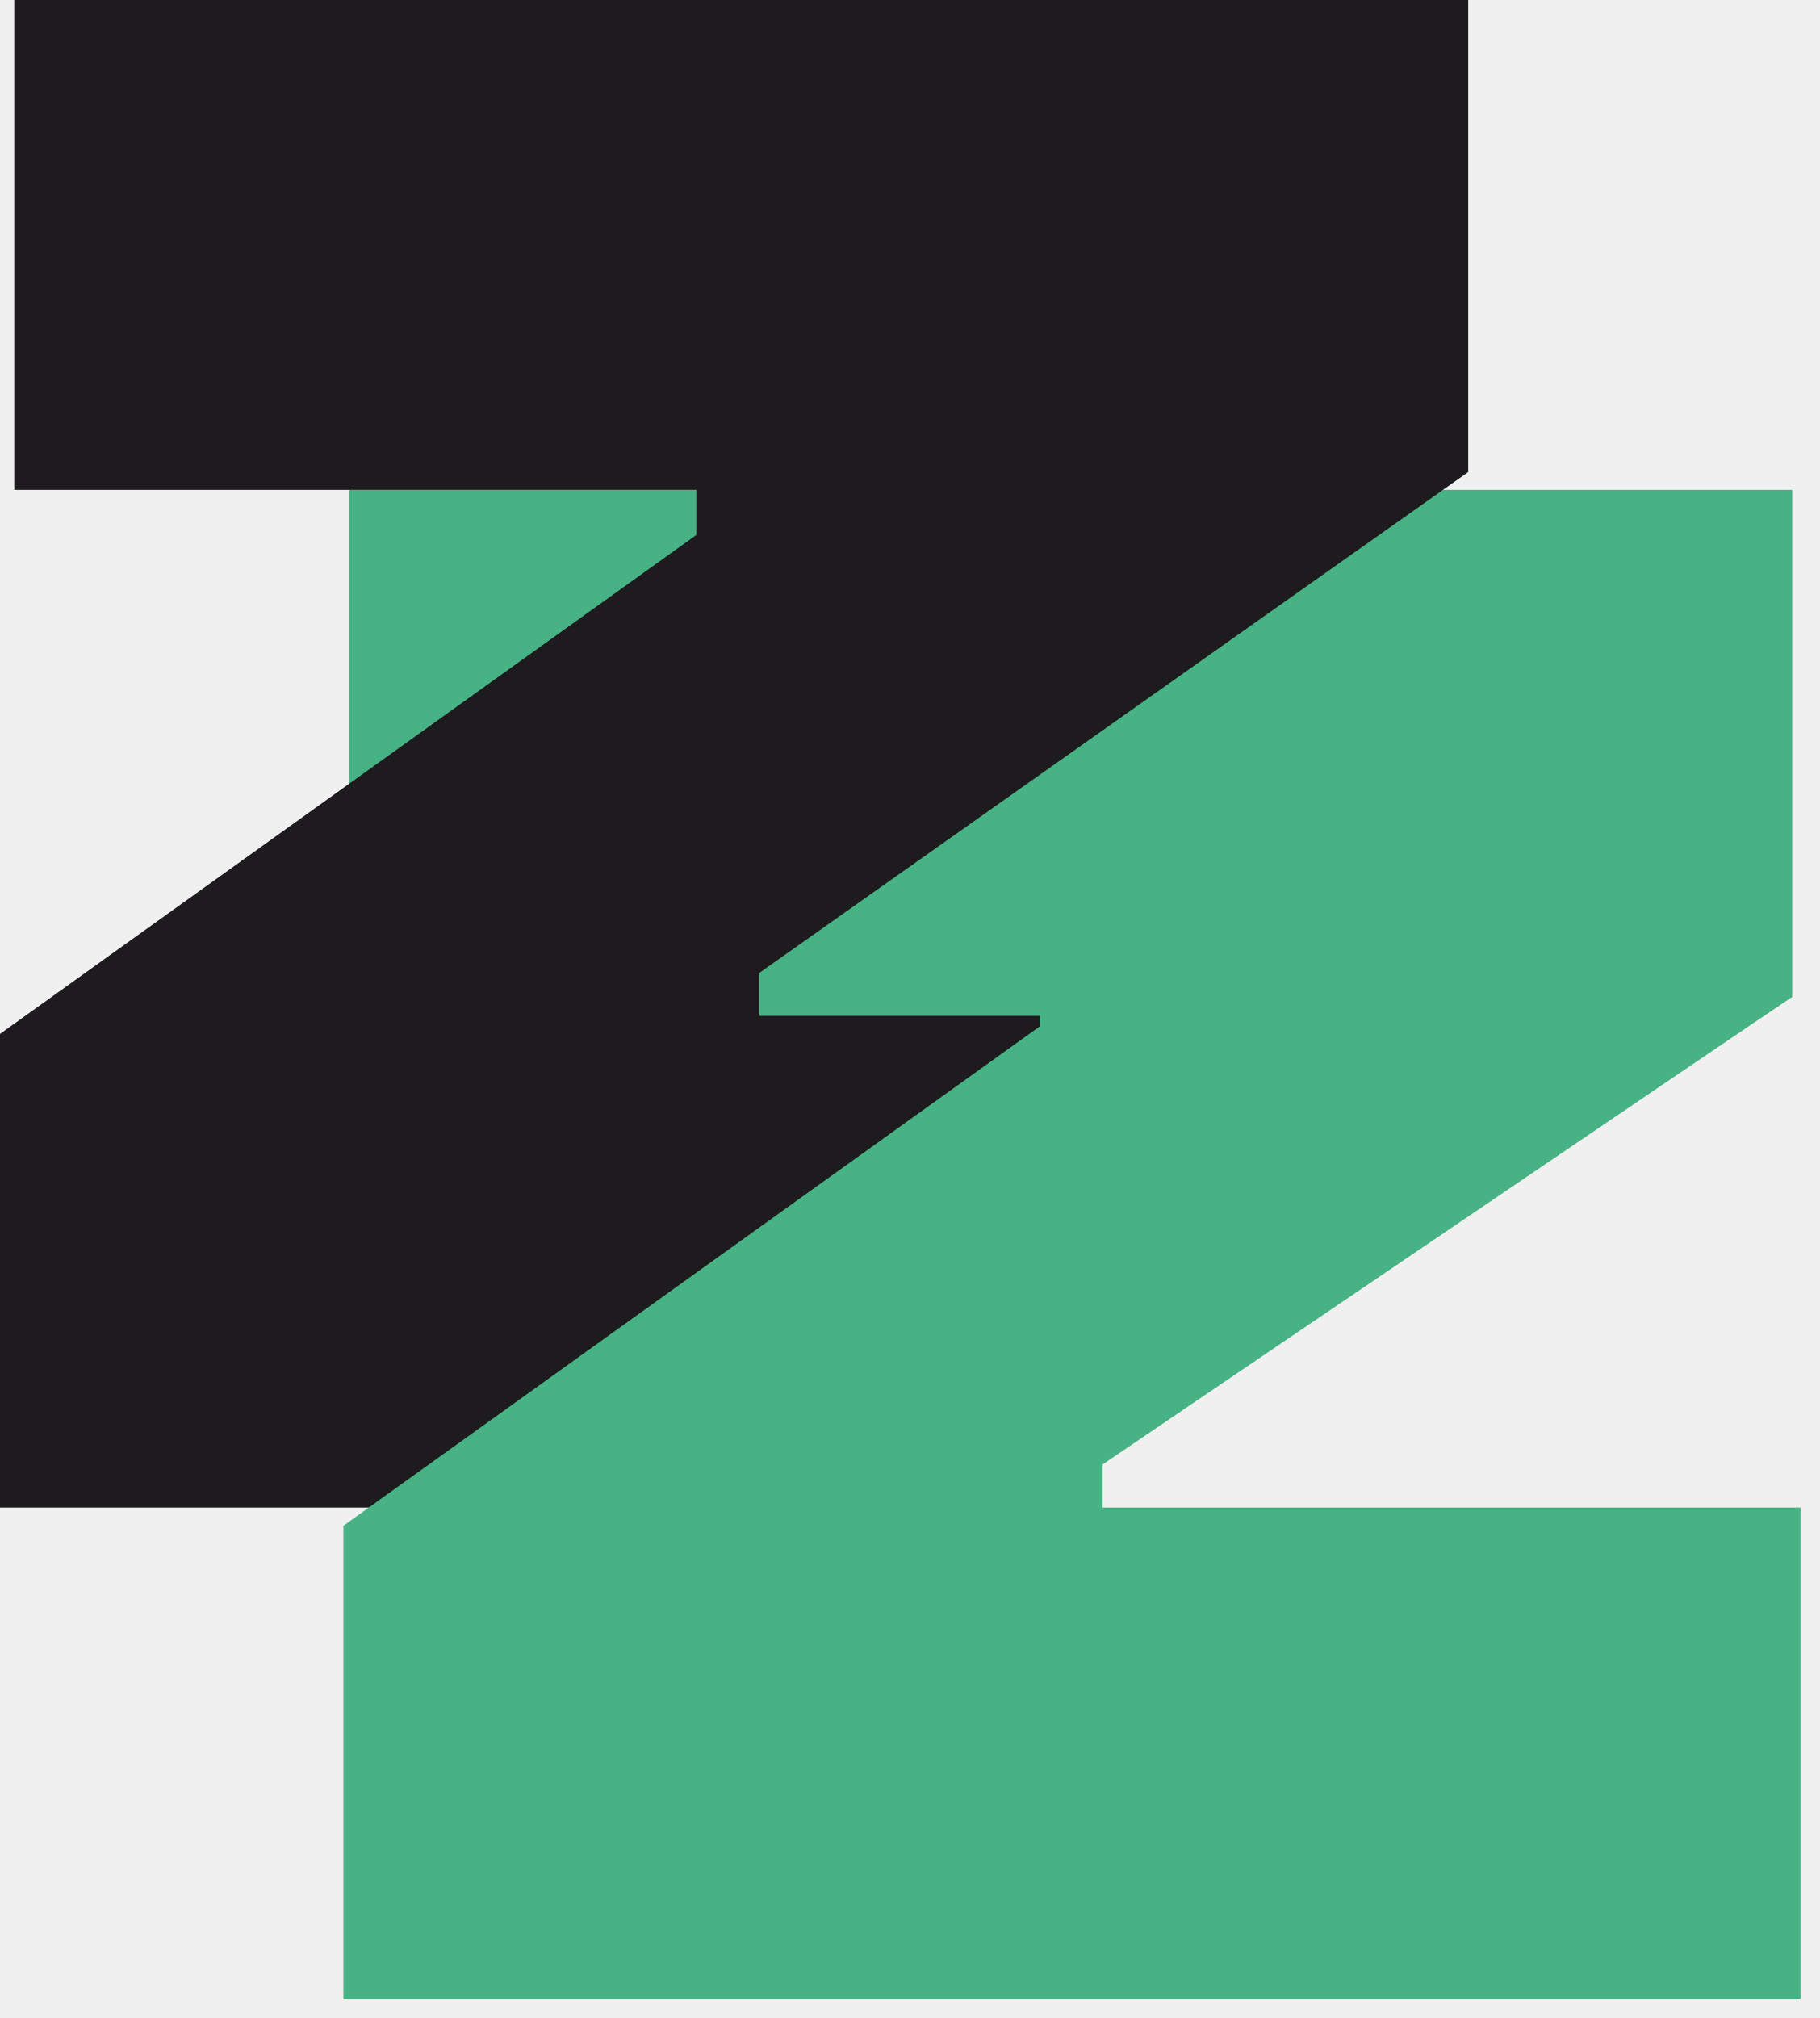
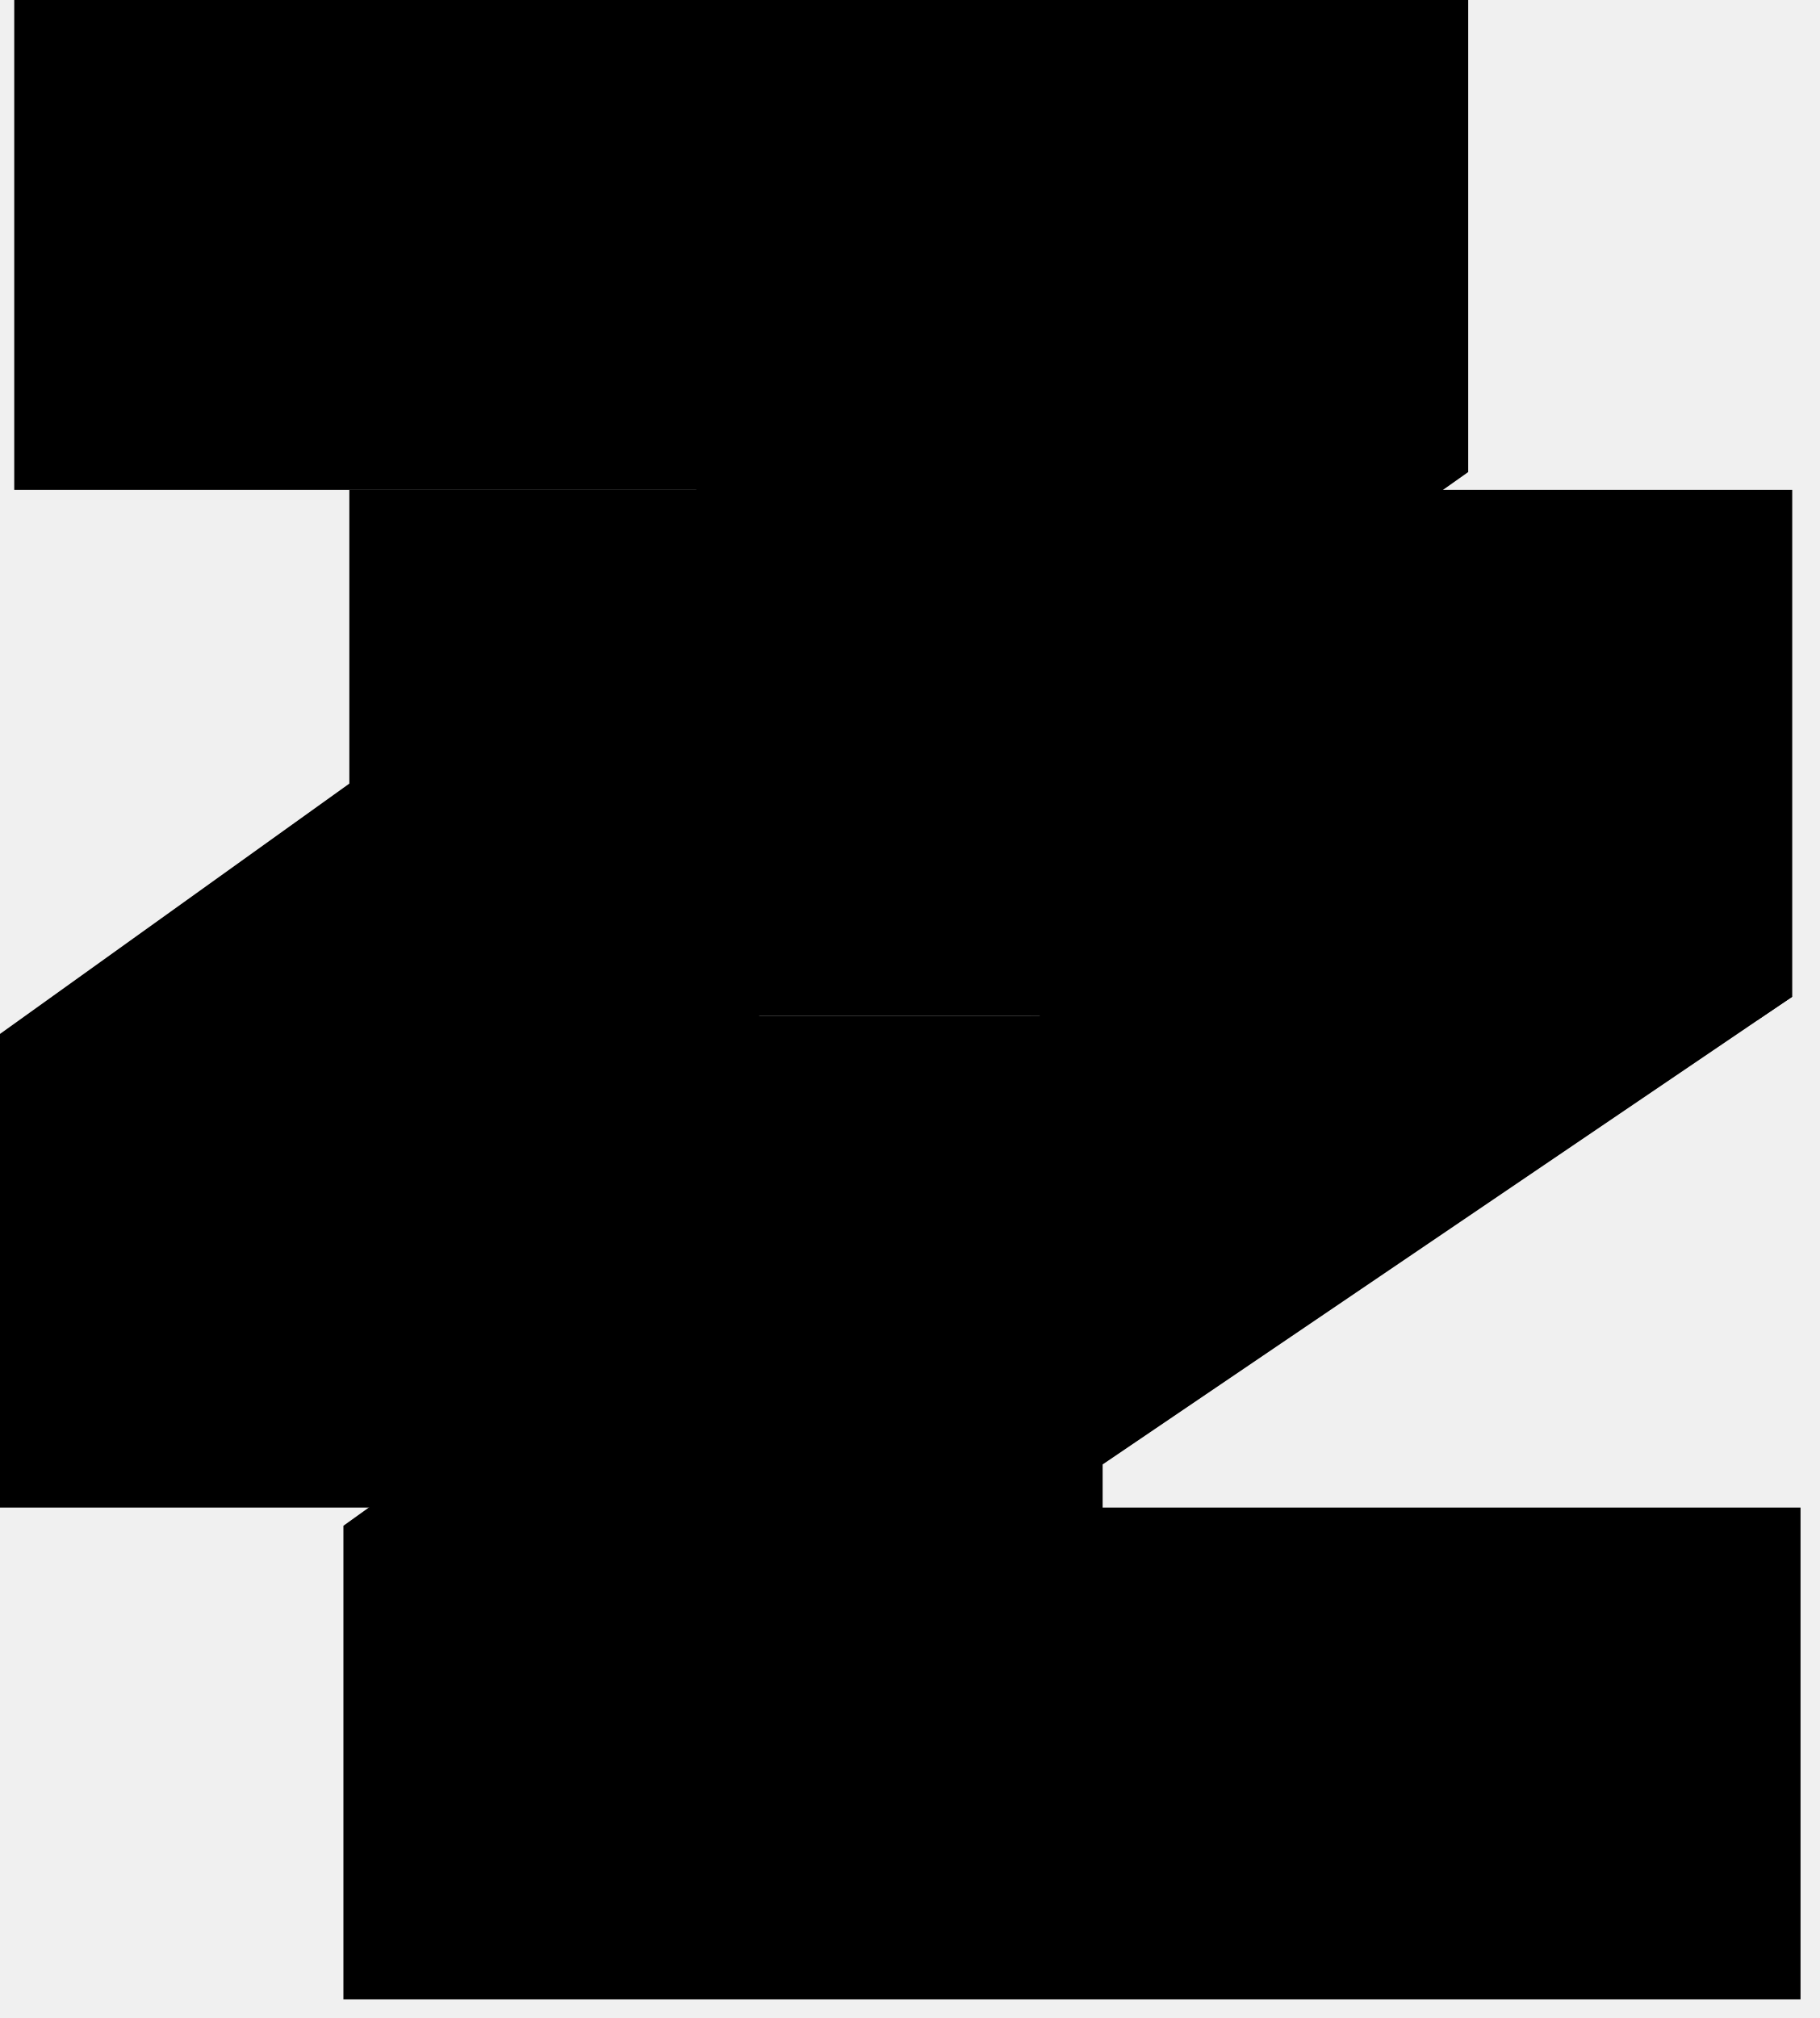
- <svg xmlns="http://www.w3.org/2000/svg" width="46" height="51" viewBox="0 0 46 51" fill="none">
-   <g clip-path="url(#clip0_413_973)">
-     <path d="M45.3 25.19V12.38H8.83V25.67H25.94L44.42 25.78L45.3 25.19Z" fill="#47B385" />
-     <path d="M37.11 11.93V0H0.36V12.38H17.6V13.52L0 26.13V38.1H27.82V30.68H36.83V25.67H19.19V24.59L37.11 11.93Z" fill="#1D1B1E" />
-     <path d="M27.87 37.01L45.3 25.19L26.28 24.81V25.94L8.68 38.56V50.53H45.51V38.1H27.87V37.01Z" fill="#47B385" />
+ <svg xmlns="http://www.w3.org/2000/svg" width="46" height="51" viewBox="0 0 46 51">
+   <g clip-path="url(#clip0_444_977)">
+     <path d="M45.3 25.19V12.38H8.83V25.67H25.94L44.42 25.78L45.3 25.19Z" class="bottom" />
+     <path d="M37.11 11.93V0H0.36V12.38H17.6V13.52L0 26.13V38.1H27.82V30.68H36.83V25.67H19.19V24.59L37.11 11.93Z" class="top" />
+     <path d="M27.87 37.01L45.3 25.19L26.28 24.81V25.94L8.68 38.56V50.53H45.51V38.1H27.87V37.01Z" class="bottom" />
  </g>
  <defs>
-     <clipPath id="clip0_413_973">
+     <clipPath id="clip0_444_977">
      <rect width="45.51" height="50.53" fill="white" />
    </clipPath>
  </defs>
</svg>
